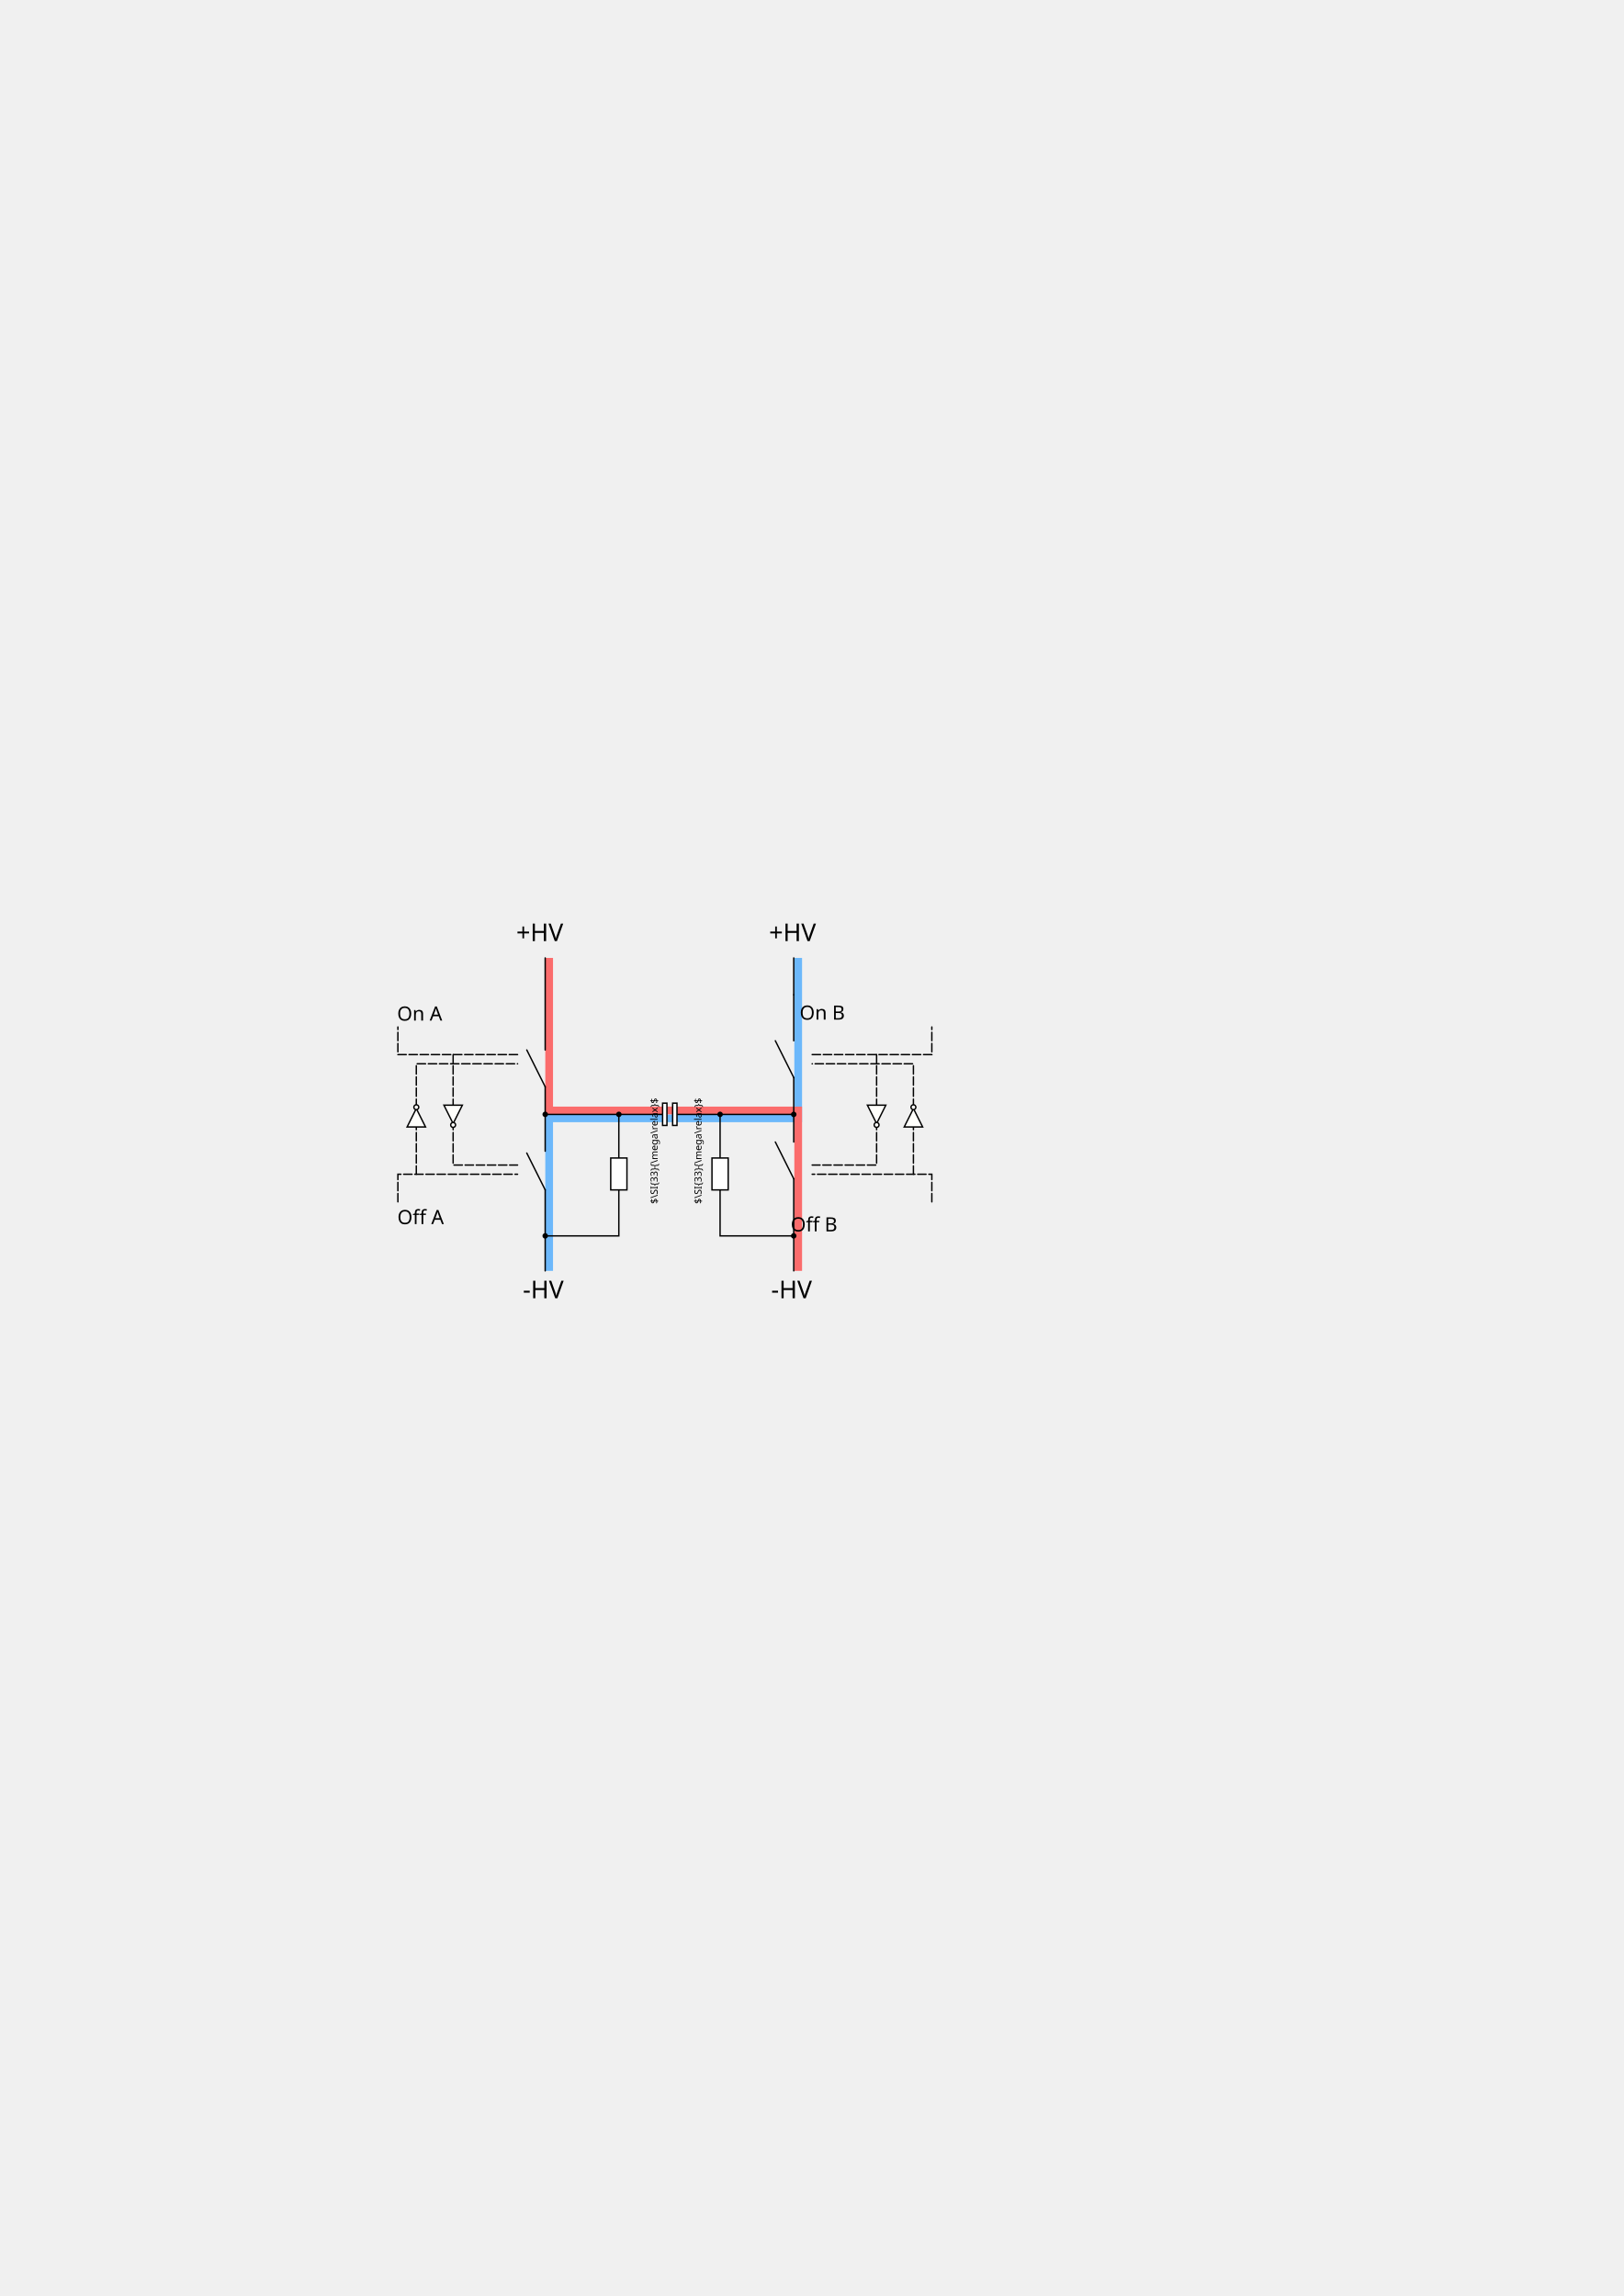
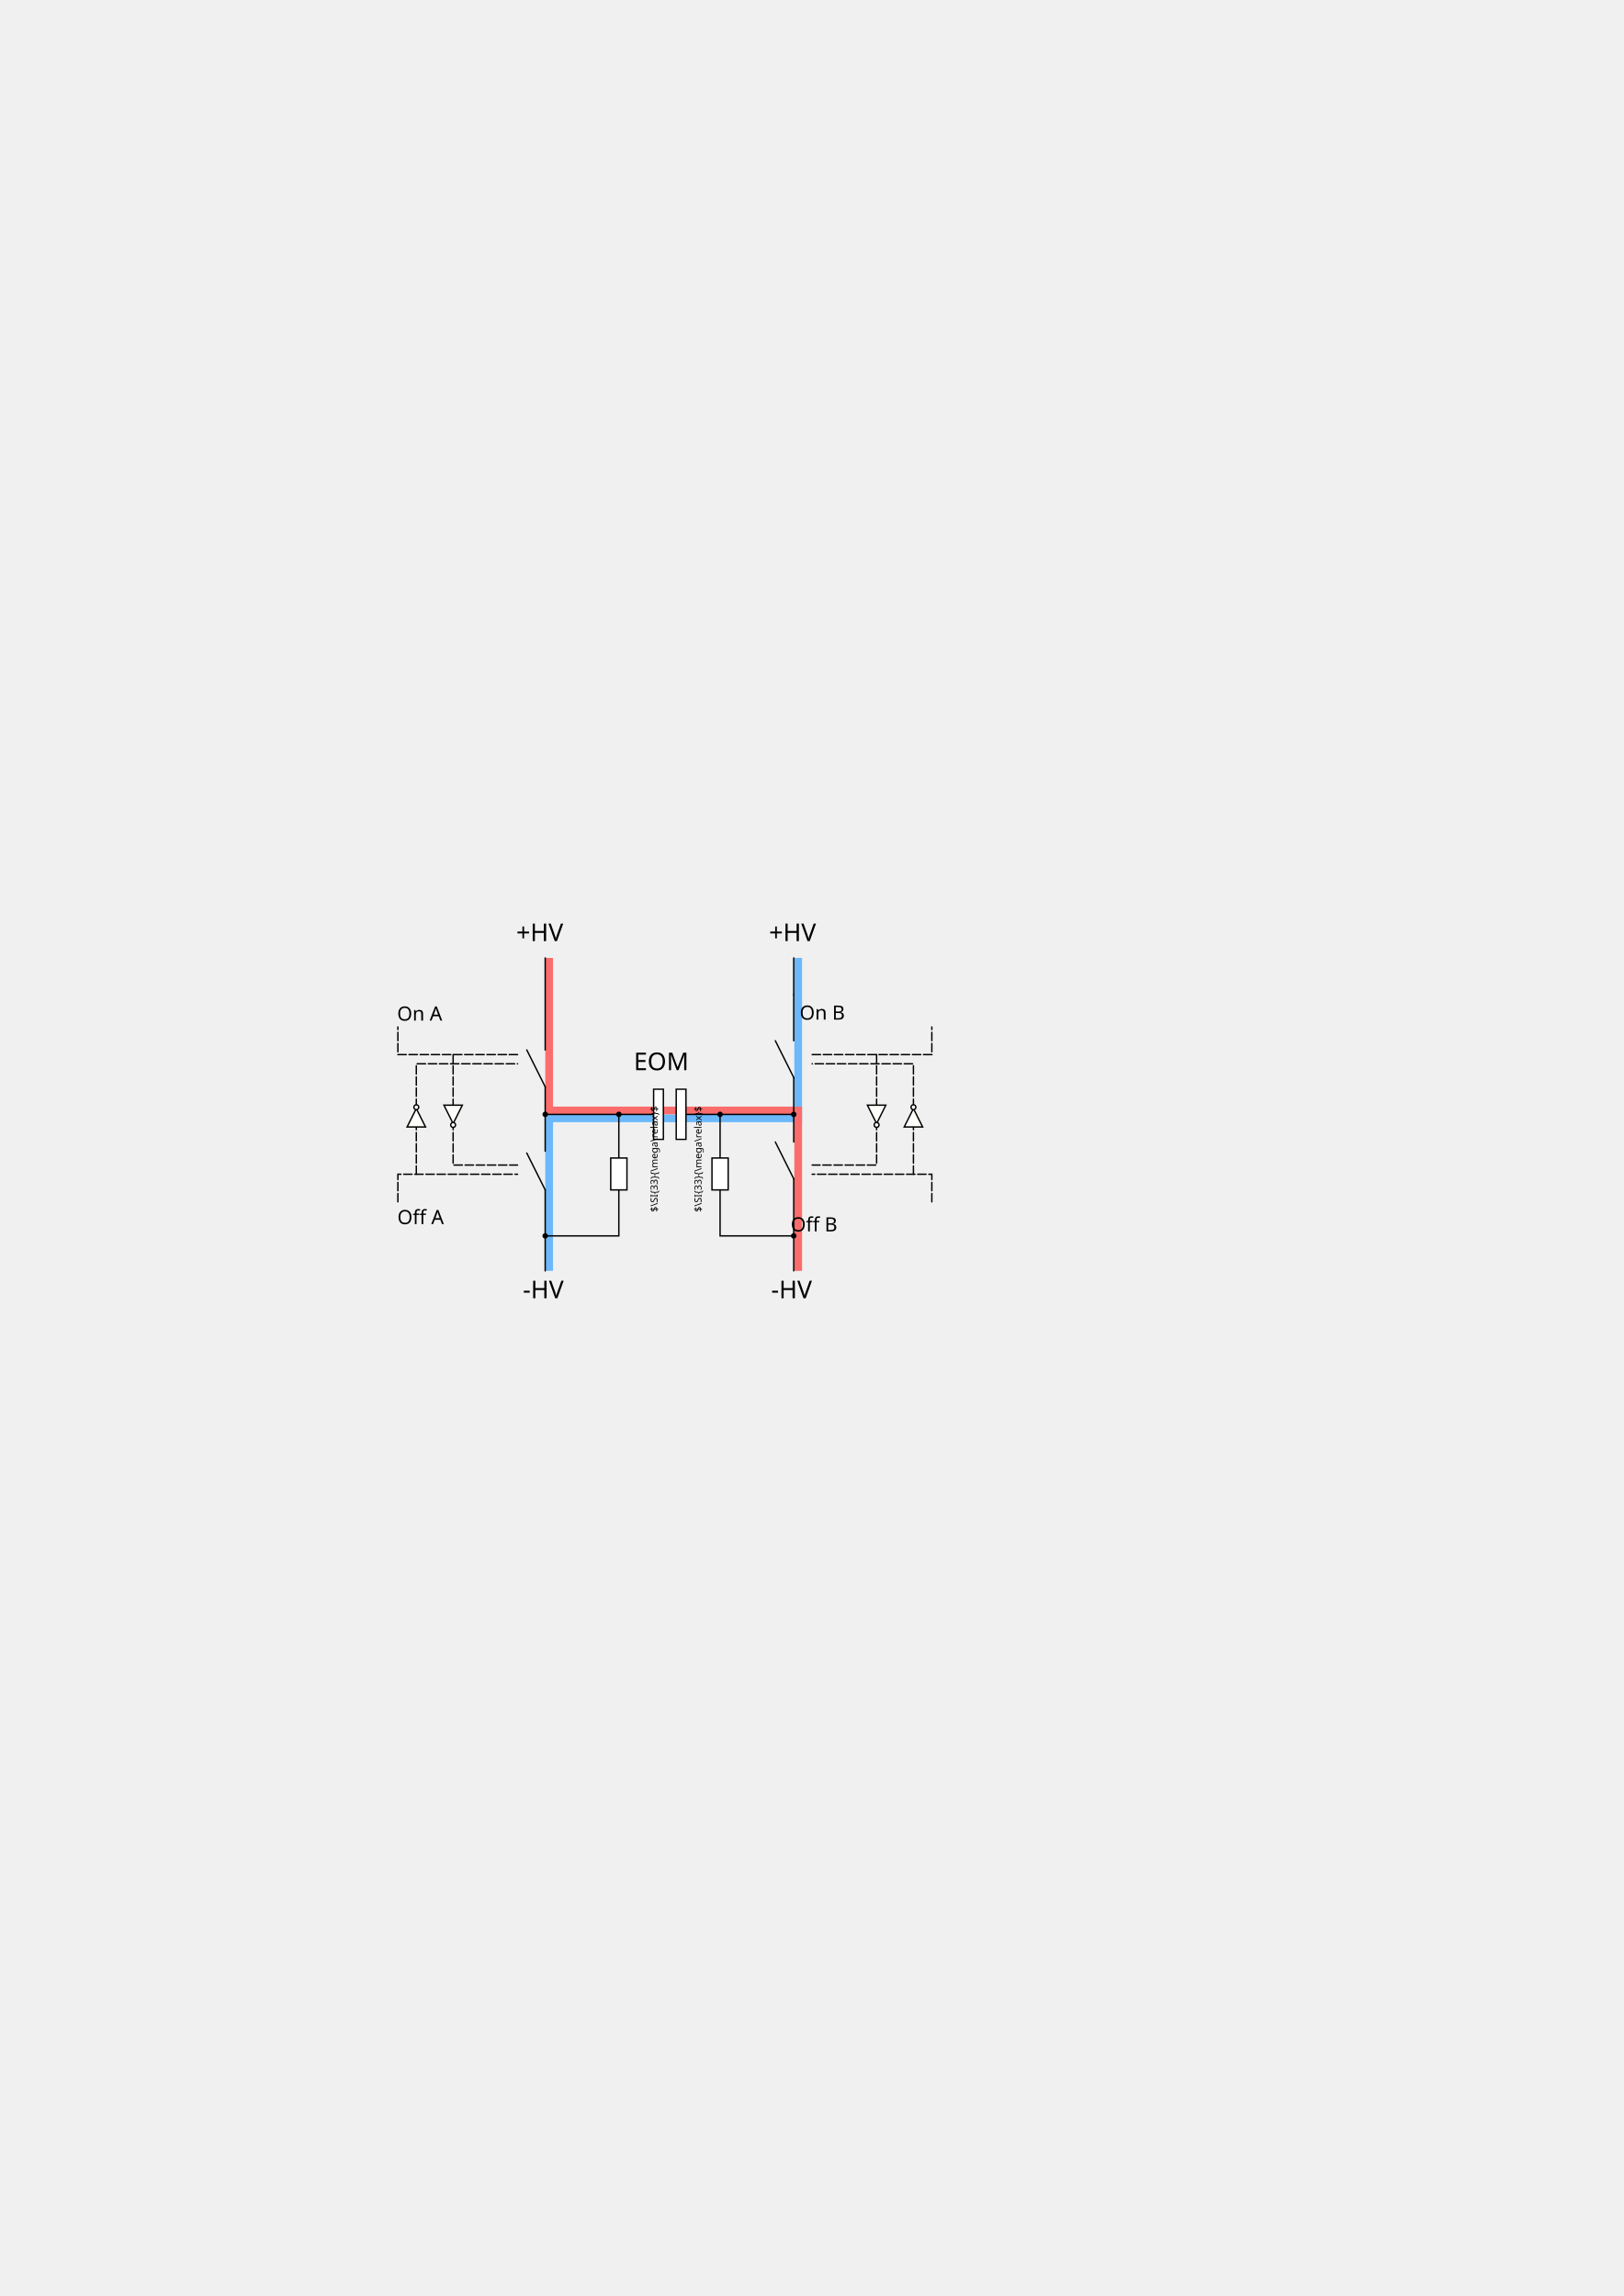
<svg xmlns="http://www.w3.org/2000/svg" id="svg8" version="1.1" viewBox="0 0 210 297" height="297mm" width="210mm">
  <defs id="defs2" />
  <g id="layer1">
    <path style="fill:none;stroke:#6cb8fb;stroke-width:1;stroke-linecap:butt;stroke-linejoin:miter;stroke-miterlimit:4;stroke-dasharray:none;stroke-opacity:1" d="M 71.025,164.393 V 144.66 H 103.234 V 123.912" id="path9280-5" />
    <path style="fill:none;stroke:#fb6c6c;stroke-width:1;stroke-linecap:butt;stroke-linejoin:miter;stroke-miterlimit:4;stroke-dasharray:none;stroke-opacity:1" d="m 71.025,123.912 v 19.733 h 32.209 v 20.748" id="path9280" />
    <path id="path847" d="m 70.511,123.912 v 11.906" style="fill:none;stroke:#000000;stroke-width:0.18;stroke-linecap:round;stroke-linejoin:miter;stroke-miterlimit:4;stroke-dasharray:none;stroke-opacity:1" />
    <path style="fill:none;stroke:#000000;stroke-width:0.18;stroke-linecap:round;stroke-linejoin:miter;stroke-miterlimit:4;stroke-dasharray:none;stroke-opacity:1" d="m 70.511,140.581 v 3.572" id="path847-3" />
    <path style="fill:none;stroke:#000000;stroke-width:0.18;stroke-linecap:round;stroke-linejoin:miter;stroke-miterlimit:4;stroke-dasharray:none;stroke-opacity:1" d="m 70.511,144.153 v 4.762" id="path847-6" />
    <path id="path847-3-7" d="m 70.511,153.916 v 5.953" style="fill:none;stroke:#000000;stroke-width:0.18;stroke-linecap:round;stroke-linejoin:miter;stroke-miterlimit:4;stroke-dasharray:none;stroke-opacity:1" />
    <path id="path886" d="m 70.511,140.581 -2.381,-4.763" style="fill:none;stroke:#000000;stroke-width:0.18;stroke-linecap:round;stroke-linejoin:miter;stroke-miterlimit:4;stroke-dasharray:none;stroke-opacity:1" />
    <path id="path903" d="m 70.511,144.153 h 15.24" style="fill:none;stroke:#000000;stroke-width:0.18;stroke-linecap:round;stroke-linejoin:miter;stroke-miterlimit:4;stroke-dasharray:none;stroke-opacity:1" />
    <path id="path847-6-5" d="m 80.036,144.153 v 15.716 h -9.525" style="fill:none;stroke:#000000;stroke-width:0.18;stroke-linecap:round;stroke-linejoin:miter;stroke-miterlimit:4;stroke-dasharray:none;stroke-opacity:1" />
    <path style="fill:none;stroke:#000000;stroke-width:0.18;stroke-linecap:round;stroke-linejoin:miter;stroke-miterlimit:4;stroke-dasharray:none;stroke-opacity:1" d="m 70.511,159.869 v 4.524" id="path847-3-7-6" />
    <rect y="149.796" x="78.988" height="4.126" width="2.097" id="rect929" style="fill:#ffffff;fill-opacity:1;stroke:#000000;stroke-width:0.18;stroke-linecap:round;stroke-linejoin:miter;stroke-miterlimit:4;stroke-dasharray:none;stroke-opacity:1" />
    <path style="fill:none;stroke:#000000;stroke-width:0.18;stroke-linecap:round;stroke-linejoin:miter;stroke-miterlimit:4;stroke-dasharray:none;stroke-opacity:1" d="m 70.511,153.916 -2.381,-4.763" id="path886-9" />
    <path id="path1005" d="M 66.94,136.418 H 51.461 v -3.572" style="fill:none;stroke:#000000;stroke-width:0.18;stroke-linecap:round;stroke-linejoin:miter;stroke-miterlimit:4;stroke-dasharray:1.08, 0.36;stroke-dashoffset:0;stroke-opacity:1" />
    <path id="path1007" d="m 58.605,136.418 -2e-6,14.287 h 8.334" style="fill:none;stroke:#000000;stroke-width:0.18;stroke-linecap:round;stroke-linejoin:miter;stroke-miterlimit:4;stroke-dasharray:1.08, 0.36;stroke-dashoffset:0;stroke-opacity:1" />
    <path id="path1011" d="m 51.461,155.468 v -3.572 h 15.478" style="fill:none;stroke:#000000;stroke-width:0.18;stroke-linecap:round;stroke-linejoin:miter;stroke-miterlimit:4;stroke-dasharray:1.08, 0.36;stroke-dashoffset:0;stroke-opacity:1" />
    <path id="path1013" d="m 53.843,151.896 -2e-6,-14.287 h 13.097" style="fill:none;stroke:#000000;stroke-width:0.18;stroke-linecap:round;stroke-linejoin:miter;stroke-miterlimit:4;stroke-dasharray:1.08, 0.36;stroke-dashoffset:0;stroke-opacity:1" />
    <path id="path1019" d="m 57.415,142.962 h 2.381 l -1.191,2.381 z" style="fill:#fffffc;fill-opacity:1;stroke:#000000;stroke-width:0.18;stroke-linecap:round;stroke-linejoin:miter;stroke-miterlimit:4;stroke-dasharray:none;stroke-opacity:1" />
    <circle r="0.317" cy="145.517" cx="58.605" id="path1021" style="fill:#fffffc;fill-opacity:1;stroke:#000000;stroke-width:0.18;stroke-linecap:round;stroke-linejoin:miter;stroke-miterlimit:4;stroke-dasharray:none;stroke-dashoffset:0;stroke-opacity:1" />
    <path style="fill:#fffffc;fill-opacity:1;stroke:#000000;stroke-width:0.18;stroke-linecap:round;stroke-linejoin:miter;stroke-miterlimit:4;stroke-dasharray:none;stroke-opacity:1" d="m 52.652,145.778 h 2.381 l -1.191,-2.381 z" id="path1019-1" />
    <circle transform="scale(1,-1)" style="fill:#fffffc;fill-opacity:1;stroke:#000000;stroke-width:0.18;stroke-linecap:round;stroke-linejoin:miter;stroke-miterlimit:4;stroke-dasharray:none;stroke-dashoffset:0;stroke-opacity:1" id="path1021-2" cx="53.843" cy="-143.224" r="0.317" />
    <path style="fill:none;stroke:#000000;stroke-width:0.18;stroke-linecap:round;stroke-linejoin:miter;stroke-miterlimit:4;stroke-dasharray:none;stroke-opacity:1" d="M 102.658,164.393 V 152.487" id="path847-9" />
    <path id="path847-3-2" d="m 102.658,147.724 v -3.572" style="fill:none;stroke:#000000;stroke-width:0.18;stroke-linecap:round;stroke-linejoin:miter;stroke-miterlimit:4;stroke-dasharray:none;stroke-opacity:1" />
    <path id="path847-6-2" d="m 102.658,144.153 v -4.763" style="fill:none;stroke:#000000;stroke-width:0.18;stroke-linecap:round;stroke-linejoin:miter;stroke-miterlimit:4;stroke-dasharray:none;stroke-opacity:1" />
    <path style="fill:none;stroke:#000000;stroke-width:0.18;stroke-linecap:round;stroke-linejoin:miter;stroke-miterlimit:4;stroke-dasharray:none;stroke-opacity:1" d="m 102.658,134.628 v -5.953" id="path847-3-7-8" />
    <path style="fill:none;stroke:#000000;stroke-width:0.18;stroke-linecap:round;stroke-linejoin:miter;stroke-miterlimit:4;stroke-dasharray:none;stroke-opacity:1" d="m 100.277,147.724 2.381,4.763" id="path886-97" />
    <path style="fill:none;stroke:#000000;stroke-width:0.18;stroke-linecap:round;stroke-linejoin:miter;stroke-miterlimit:4;stroke-dasharray:none;stroke-opacity:1" d="M 102.658,144.153 H 87.656" id="path903-3" />
    <path id="path847-3-7-6-1" d="M 102.658,128.674 V 123.912" style="fill:none;stroke:#000000;stroke-width:0.18;stroke-linecap:round;stroke-linejoin:miter;stroke-miterlimit:4;stroke-dasharray:none;stroke-opacity:1" />
    <path id="path886-9-9" d="m 100.277,134.628 2.381,4.763" style="fill:none;stroke:#000000;stroke-width:0.18;stroke-linecap:round;stroke-linejoin:miter;stroke-miterlimit:4;stroke-dasharray:none;stroke-opacity:1" />
-     <rect style="fill:#ffffff;fill-opacity:1;stroke:#000000;stroke-width:0.18;stroke-linecap:round;stroke-linejoin:miter;stroke-miterlimit:4;stroke-dasharray:none;stroke-opacity:1" id="rect929-0" width="0.561" height="2.883" x="85.697" y="142.699" />
-     <rect y="142.699" x="86.996" height="2.883" width="0.561" id="rect929-0-3" style="fill:#ffffff;fill-opacity:1;stroke:#000000;stroke-width:0.18;stroke-linecap:round;stroke-linejoin:miter;stroke-miterlimit:4;stroke-dasharray:none;stroke-opacity:1" />
+     <g id="g14877">
+       <rect y="140.897" x="84.535" height="6.486" width="1.262" id="rect929-0" style="fill:#ffffff;fill-opacity:1;stroke:#000000;stroke-width:0.18;stroke-linecap:round;stroke-linejoin:miter;stroke-miterlimit:4;stroke-dasharray:none;stroke-opacity:1" />
+       <rect style="fill:#ffffff;fill-opacity:1;stroke:#000000;stroke-width:0.18;stroke-linecap:round;stroke-linejoin:miter;stroke-miterlimit:4;stroke-dasharray:none;stroke-opacity:1" id="rect929-0-3" width="1.262" height="6.486" x="87.457" y="140.897" />
+       <text id="text1286-4" y="138.431" x="81.965" style="font-style:normal;font-weight:normal;font-size:3.175px;line-height:1.25;font-family:sans-serif;letter-spacing:0px;word-spacing:0px;fill:#000000;fill-opacity:1;stroke:none;stroke-width:0.18;stroke-miterlimit:4;stroke-dasharray:none" xml:space="preserve">
+         <tspan style="font-size:3.175px;stroke-width:0.18;stroke-miterlimit:4;stroke-dasharray:none" y="138.431" x="81.965" id="tspan1284-52">EOM</tspan>
+       </text>
+     </g>
    <text id="text1218" y="132.021" x="51.356" style="font-style:normal;font-weight:normal;font-size:2.54px;line-height:1.25;font-family:sans-serif;letter-spacing:0px;word-spacing:0px;fill:#000000;fill-opacity:1;stroke:none;stroke-width:0.18;stroke-miterlimit:4;stroke-dasharray:none" xml:space="preserve">
      <tspan style="font-size:2.54px;stroke-width:0.18;stroke-miterlimit:4;stroke-dasharray:none" y="132.021" x="51.356" id="tspan1216">On A</tspan>
    </text>
    <text xml:space="preserve" style="font-style:normal;font-weight:normal;font-size:2.54px;line-height:1.25;font-family:sans-serif;letter-spacing:0px;word-spacing:0px;fill:#000000;fill-opacity:1;stroke:none;stroke-width:0.18;stroke-miterlimit:4;stroke-dasharray:none" x="51.387" y="158.342" id="text1218-6">
      <tspan id="tspan1216-1" x="51.387" y="158.342" style="font-size:2.54px;stroke-width:0.18;stroke-miterlimit:4;stroke-dasharray:none">Off A</tspan>
    </text>
    <text id="text1286" y="121.738" x="66.771" style="font-style:normal;font-weight:normal;font-size:3.175px;line-height:1.25;font-family:sans-serif;letter-spacing:0px;word-spacing:0px;fill:#000000;fill-opacity:1;stroke:none;stroke-width:0.18;stroke-miterlimit:4;stroke-dasharray:none" xml:space="preserve">
      <tspan style="font-size:3.175px;stroke-width:0.18;stroke-miterlimit:4;stroke-dasharray:none" y="121.738" x="66.771" id="tspan1284">+HV</tspan>
    </text>
    <text xml:space="preserve" style="font-style:normal;font-weight:normal;font-size:3.175px;line-height:1.25;font-family:sans-serif;letter-spacing:0px;word-spacing:0px;fill:#000000;fill-opacity:1;stroke:none;stroke-width:0.18;stroke-miterlimit:4;stroke-dasharray:none" x="67.622" y="167.934" id="text1286-1">
      <tspan id="tspan1284-5" x="67.622" y="167.934" style="font-size:3.175px;stroke-width:0.18;stroke-miterlimit:4;stroke-dasharray:none">-HV</tspan>
    </text>
    <text xml:space="preserve" style="font-style:normal;font-weight:normal;font-size:3.175px;line-height:1.25;font-family:sans-serif;letter-spacing:0px;word-spacing:0px;fill:#000000;fill-opacity:1;stroke:none;stroke-width:0.18;stroke-miterlimit:4;stroke-dasharray:none" x="99.459" y="121.738" id="text1286-5">
      <tspan id="tspan1284-4" x="99.459" y="121.738" style="font-size:3.175px;stroke-width:0.18;stroke-miterlimit:4;stroke-dasharray:none">+HV</tspan>
    </text>
    <text id="text1286-1-7" y="167.934" x="99.734" style="font-style:normal;font-weight:normal;font-size:3.175px;line-height:1.25;font-family:sans-serif;letter-spacing:0px;word-spacing:0px;fill:#000000;fill-opacity:1;stroke:none;stroke-width:0.18;stroke-miterlimit:4;stroke-dasharray:none" xml:space="preserve">
      <tspan style="font-size:3.175px;stroke-width:0.18;stroke-miterlimit:4;stroke-dasharray:none" y="167.934" x="99.734" id="tspan1284-5-6">-HV</tspan>
    </text>
-     <text transform="rotate(-90)" id="text1264-0-6" y="85.054" x="-155.729" style="font-style:normal;font-weight:normal;font-size:1.27px;line-height:1.25;font-family:sans-serif;letter-spacing:0px;word-spacing:0px;fill:#000000;fill-opacity:1;stroke:none;stroke-width:0.18;stroke-miterlimit:4;stroke-dasharray:none" xml:space="preserve">
-       <tspan style="font-size:1.27px;stroke-width:0.18;stroke-miterlimit:4;stroke-dasharray:none" y="85.054" x="-155.729" id="tspan1262-6-9">$\SI{33}{\mega\relax}$</tspan>
+     <text transform="rotate(-90)" id="text1264-0-6" y="85.054" x="-156.787" style="font-style:normal;font-weight:normal;font-size:1.27px;line-height:1.25;font-family:sans-serif;letter-spacing:0px;word-spacing:0px;fill:#000000;fill-opacity:1;stroke:none;stroke-width:0.18;stroke-miterlimit:4;stroke-dasharray:none" xml:space="preserve">
+       <tspan style="font-size:1.27px;stroke-width:0.18;stroke-miterlimit:4;stroke-dasharray:none" y="85.054" x="-156.787" id="tspan1262-6-9">$\SI{33}{\mega\relax}$</tspan>
    </text>
    <ellipse cy="144.149" cx="70.515" id="path1501" style="fill:#000000;fill-opacity:1;stroke:none;stroke-width:0.18;stroke-linecap:round;stroke-linejoin:miter;stroke-miterlimit:4;stroke-dasharray:1.08, 0.36;stroke-dashoffset:0;stroke-opacity:1" rx="0.357" ry="0.357" />
    <ellipse style="fill:#000000;fill-opacity:1;stroke:none;stroke-width:0.18;stroke-linecap:round;stroke-linejoin:miter;stroke-miterlimit:4;stroke-dasharray:1.08, 0.36;stroke-dashoffset:0;stroke-opacity:1" id="path1501-3" cx="80.039" cy="144.149" rx="0.357" ry="0.357" />
    <ellipse cy="159.866" cx="70.515" id="path1501-3-7" style="fill:#000000;fill-opacity:1;stroke:none;stroke-width:0.18;stroke-linecap:round;stroke-linejoin:miter;stroke-miterlimit:4;stroke-dasharray:1.08, 0.36;stroke-dashoffset:0;stroke-opacity:1" rx="0.357" ry="0.357" />
    <ellipse style="fill:#000000;fill-opacity:1;stroke:none;stroke-width:0.18;stroke-linecap:round;stroke-linejoin:miter;stroke-miterlimit:4;stroke-dasharray:1.08, 0.36;stroke-dashoffset:0;stroke-opacity:1" id="path1501-3-7-4" cx="93.133" cy="144.149" rx="0.357" ry="0.357" />
    <ellipse style="fill:#000000;fill-opacity:1;stroke:none;stroke-width:0.18;stroke-linecap:round;stroke-linejoin:miter;stroke-miterlimit:4;stroke-dasharray:1.08, 0.36;stroke-dashoffset:0;stroke-opacity:1" id="path1501-3-7-4-5-2" cx="102.658" cy="144.154" rx="0.357" ry="0.357" />
    <path id="path847-6-5-7" d="m 93.131,144.153 v 15.716 h 9.525" style="fill:none;stroke:#000000;stroke-width:0.18;stroke-linecap:round;stroke-linejoin:miter;stroke-miterlimit:4;stroke-dasharray:none;stroke-opacity:1" />
    <rect y="149.796" x="-94.18" height="4.126" width="2.097" id="rect929-4" style="fill:#ffffff;fill-opacity:1;stroke:#000000;stroke-width:0.18;stroke-linecap:round;stroke-linejoin:miter;stroke-miterlimit:4;stroke-dasharray:none;stroke-opacity:1" transform="scale(-1,1)" />
-     <text id="text1264-0-6-5" y="90.729" x="-155.729" style="font-style:normal;font-weight:normal;font-size:1.27px;line-height:1.25;font-family:sans-serif;letter-spacing:0px;word-spacing:0px;fill:#000000;fill-opacity:1;stroke:none;stroke-width:0.18;stroke-miterlimit:4;stroke-dasharray:none" xml:space="preserve" transform="rotate(-90)">
-       <tspan style="font-size:1.27px;stroke-width:0.18;stroke-miterlimit:4;stroke-dasharray:none" y="90.729" x="-155.729" id="tspan1262-6-9-2">$\SI{33}{\mega\relax}$</tspan>
+     <text id="text1264-0-6-5" y="90.729" x="-156.787" style="font-style:normal;font-weight:normal;font-size:1.27px;line-height:1.25;font-family:sans-serif;letter-spacing:0px;word-spacing:0px;fill:#000000;fill-opacity:1;stroke:none;stroke-width:0.18;stroke-miterlimit:4;stroke-dasharray:none" xml:space="preserve" transform="rotate(-90)">
+       <tspan style="font-size:1.27px;stroke-width:0.18;stroke-miterlimit:4;stroke-dasharray:none" y="90.729" x="-156.787" id="tspan1262-6-9-2">$\SI{33}{\mega\relax}$</tspan>
    </text>
    <ellipse cy="159.866" cx="-102.653" id="path1501-3-7-47" style="fill:#000000;fill-opacity:1;stroke:none;stroke-width:0.18;stroke-linecap:round;stroke-linejoin:miter;stroke-miterlimit:4;stroke-dasharray:1.08, 0.36;stroke-dashoffset:0;stroke-opacity:1" transform="scale(-1,1)" rx="0.357" ry="0.357" />
    <path id="path1005-4" d="m 105.04,136.418 h 15.478 v -3.572" style="fill:none;stroke:#000000;stroke-width:0.18;stroke-linecap:round;stroke-linejoin:miter;stroke-miterlimit:4;stroke-dasharray:1.08, 0.36;stroke-dashoffset:0;stroke-opacity:1" />
    <path id="path1007-4" d="m 113.374,136.418 v 14.287 h -8.334" style="fill:none;stroke:#000000;stroke-width:0.18;stroke-linecap:round;stroke-linejoin:miter;stroke-miterlimit:4;stroke-dasharray:1.08, 0.36;stroke-dashoffset:0;stroke-opacity:1" />
    <path id="path1011-3" d="m 120.518,155.468 v -3.572 h -15.478" style="fill:none;stroke:#000000;stroke-width:0.18;stroke-linecap:round;stroke-linejoin:miter;stroke-miterlimit:4;stroke-dasharray:1.08, 0.36;stroke-dashoffset:0;stroke-opacity:1" />
    <path id="path1013-0" d="m 118.136,151.896 v -14.287 h -13.097" style="fill:none;stroke:#000000;stroke-width:0.18;stroke-linecap:round;stroke-linejoin:miter;stroke-miterlimit:4;stroke-dasharray:1.08, 0.36;stroke-dashoffset:0;stroke-opacity:1" />
    <path id="path1019-78" d="m 114.565,142.962 h -2.381 l 1.191,2.381 z" style="fill:#fffffc;fill-opacity:1;stroke:#000000;stroke-width:0.18;stroke-linecap:round;stroke-linejoin:miter;stroke-miterlimit:4;stroke-dasharray:none;stroke-opacity:1" />
    <circle r="0.317" cy="145.517" cx="-113.374" id="path1021-6" style="fill:#fffffc;fill-opacity:1;stroke:#000000;stroke-width:0.18;stroke-linecap:round;stroke-linejoin:miter;stroke-miterlimit:4;stroke-dasharray:none;stroke-dashoffset:0;stroke-opacity:1" transform="scale(-1,1)" />
    <path style="fill:#fffffc;fill-opacity:1;stroke:#000000;stroke-width:0.18;stroke-linecap:round;stroke-linejoin:miter;stroke-miterlimit:4;stroke-dasharray:none;stroke-opacity:1" d="m 119.327,145.778 h -2.381 l 1.191,-2.381 z" id="path1019-1-8" />
    <circle transform="scale(-1)" style="fill:#fffffc;fill-opacity:1;stroke:#000000;stroke-width:0.18;stroke-linecap:round;stroke-linejoin:miter;stroke-miterlimit:4;stroke-dasharray:none;stroke-dashoffset:0;stroke-opacity:1" id="path1021-2-8" cx="-118.137" cy="-143.224" r="0.317" />
    <text id="text1218-4" y="131.894" x="112.579" style="font-style:normal;font-weight:normal;font-size:2.54px;line-height:1.25;font-family:sans-serif;letter-spacing:0px;word-spacing:0px;fill:#000000;fill-opacity:1;stroke:none;stroke-width:0.18;stroke-miterlimit:4;stroke-dasharray:none" xml:space="preserve">
      <tspan style="font-size:2.54px;text-align:end;text-anchor:end;stroke-width:0.18;stroke-miterlimit:4;stroke-dasharray:none" y="131.894" x="112.579" id="tspan1216-3">On B</tspan>
    </text>
    <text xml:space="preserve" style="font-style:normal;font-weight:normal;font-size:2.54px;line-height:1.25;font-family:sans-serif;letter-spacing:0px;word-spacing:0px;fill:#000000;fill-opacity:1;stroke:none;stroke-width:0.18;stroke-miterlimit:4;stroke-dasharray:none" x="111.599" y="159.287" id="text1218-6-1">
      <tspan id="tspan1216-1-4" x="111.599" y="159.287" style="font-size:2.54px;text-align:end;text-anchor:end;stroke-width:0.18;stroke-miterlimit:4;stroke-dasharray:none">Off B</tspan>
    </text>
  </g>
</svg>
